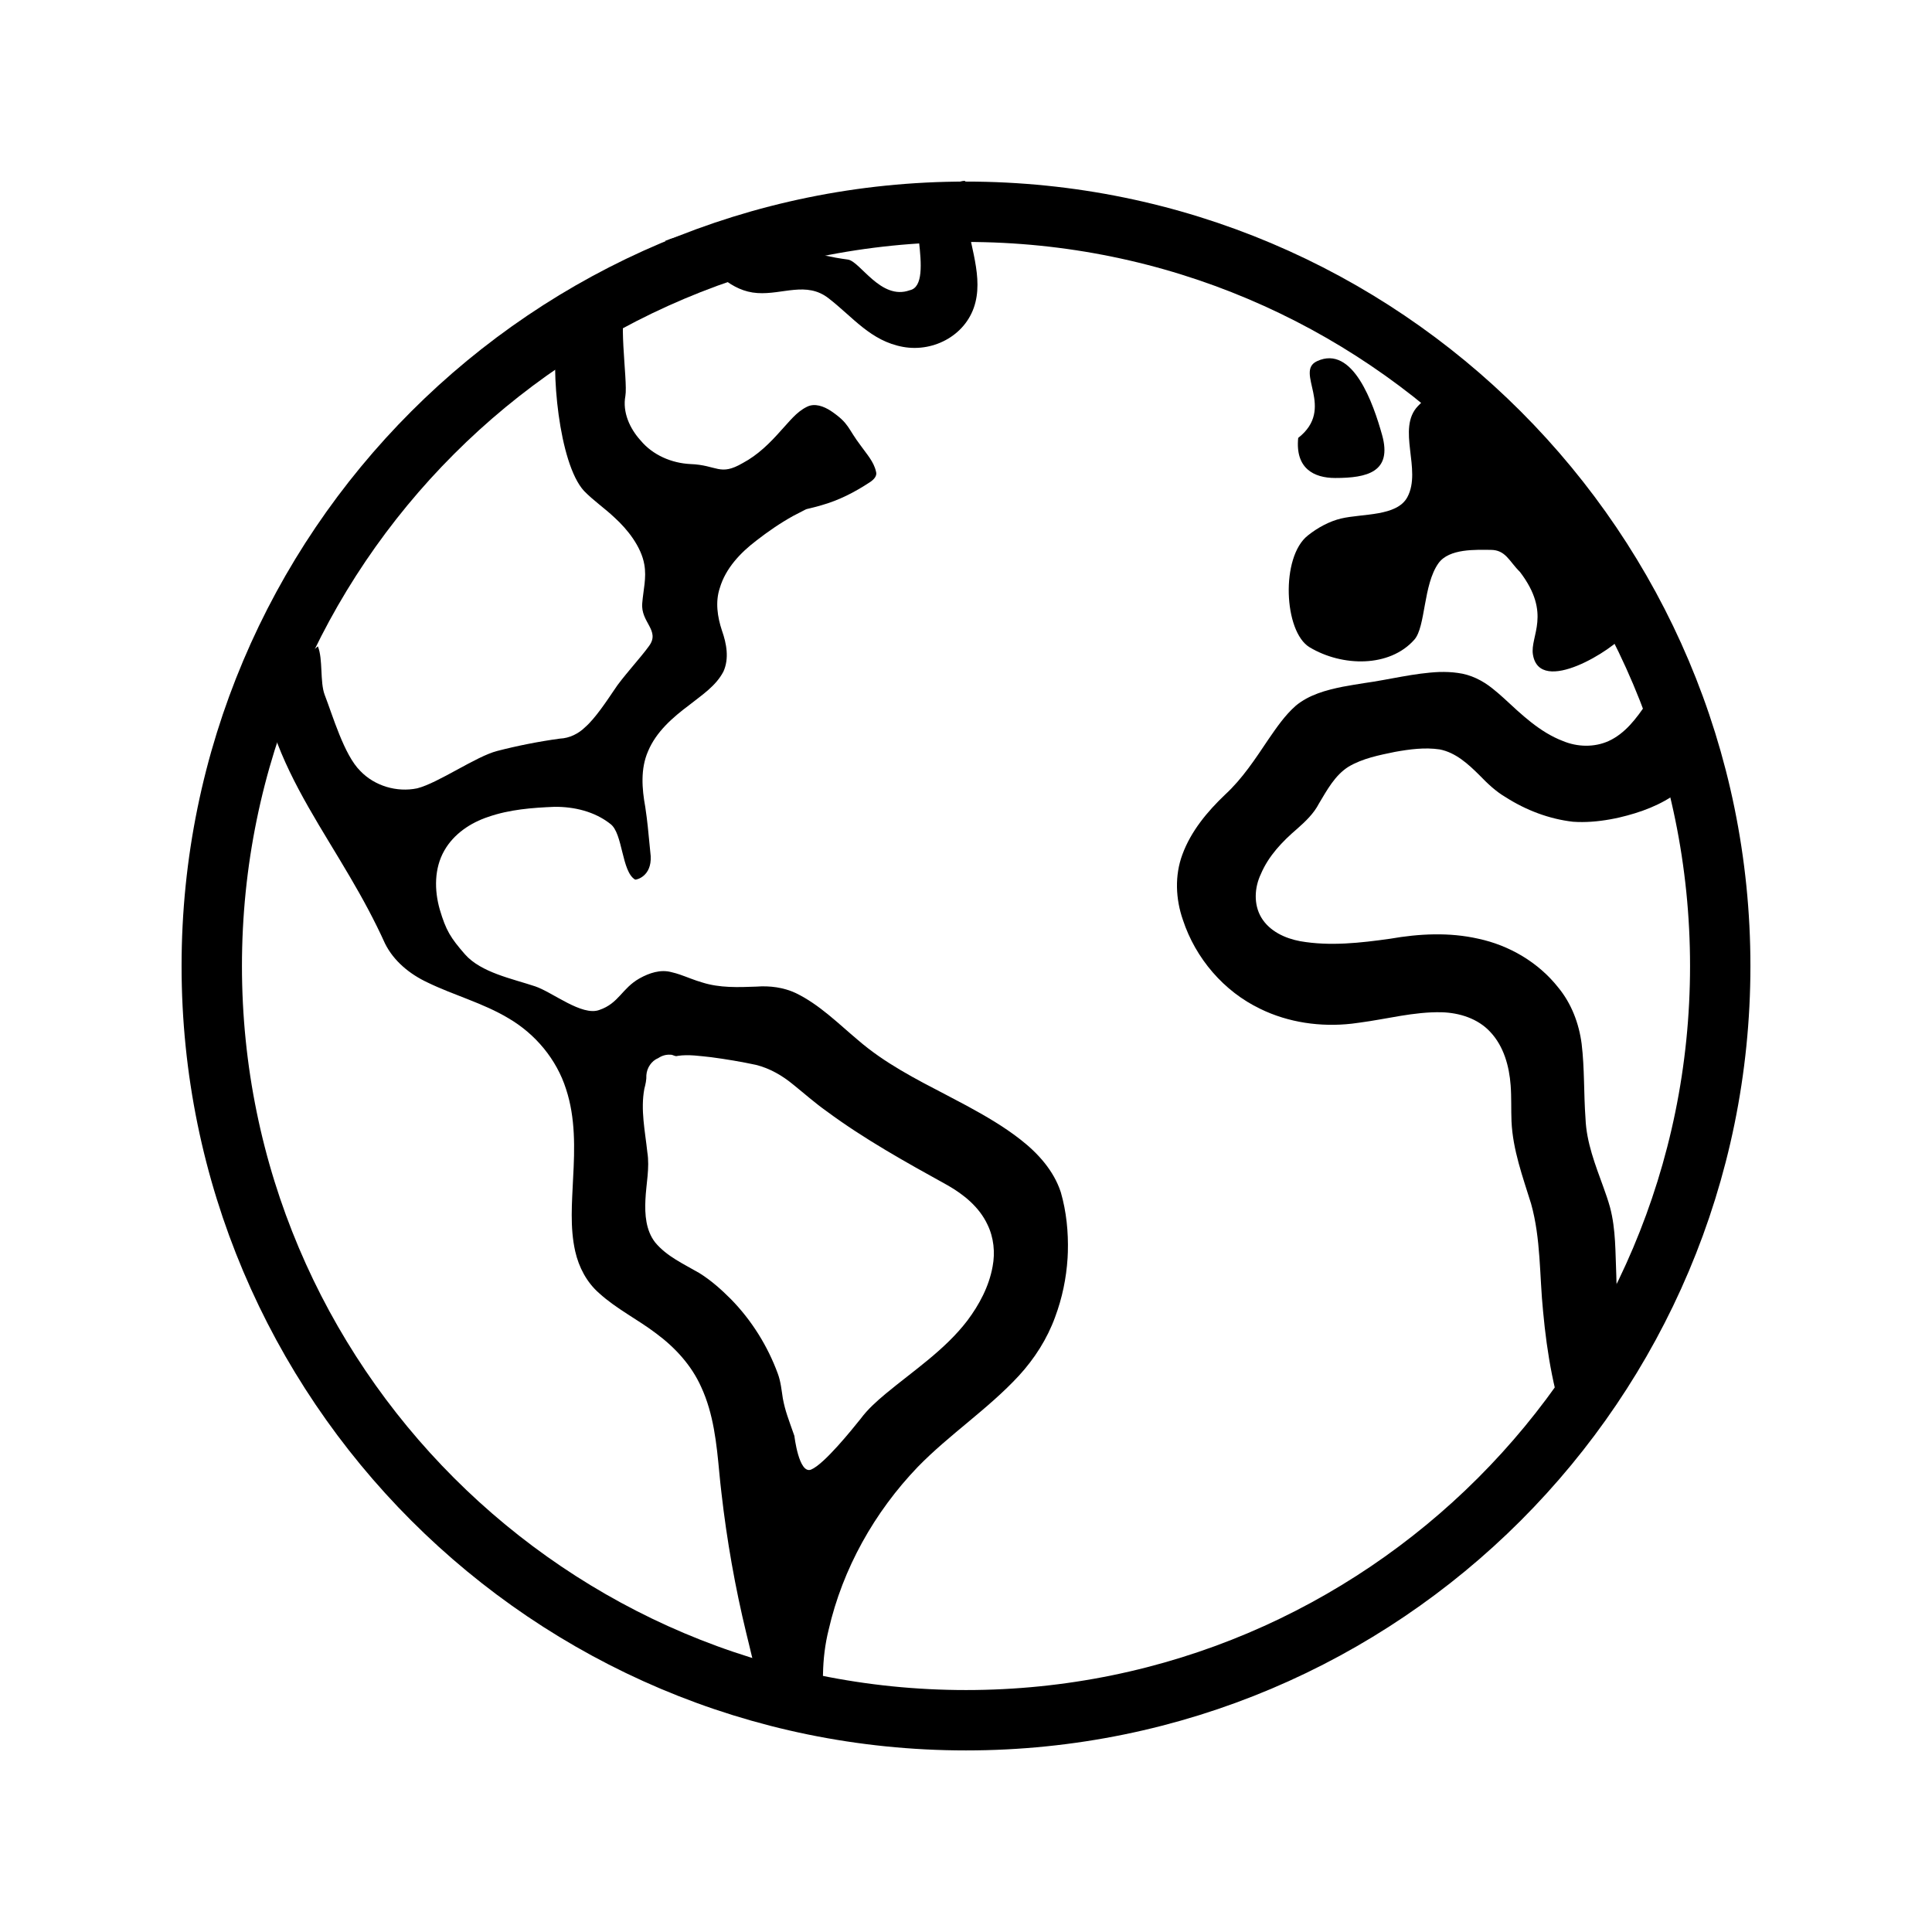
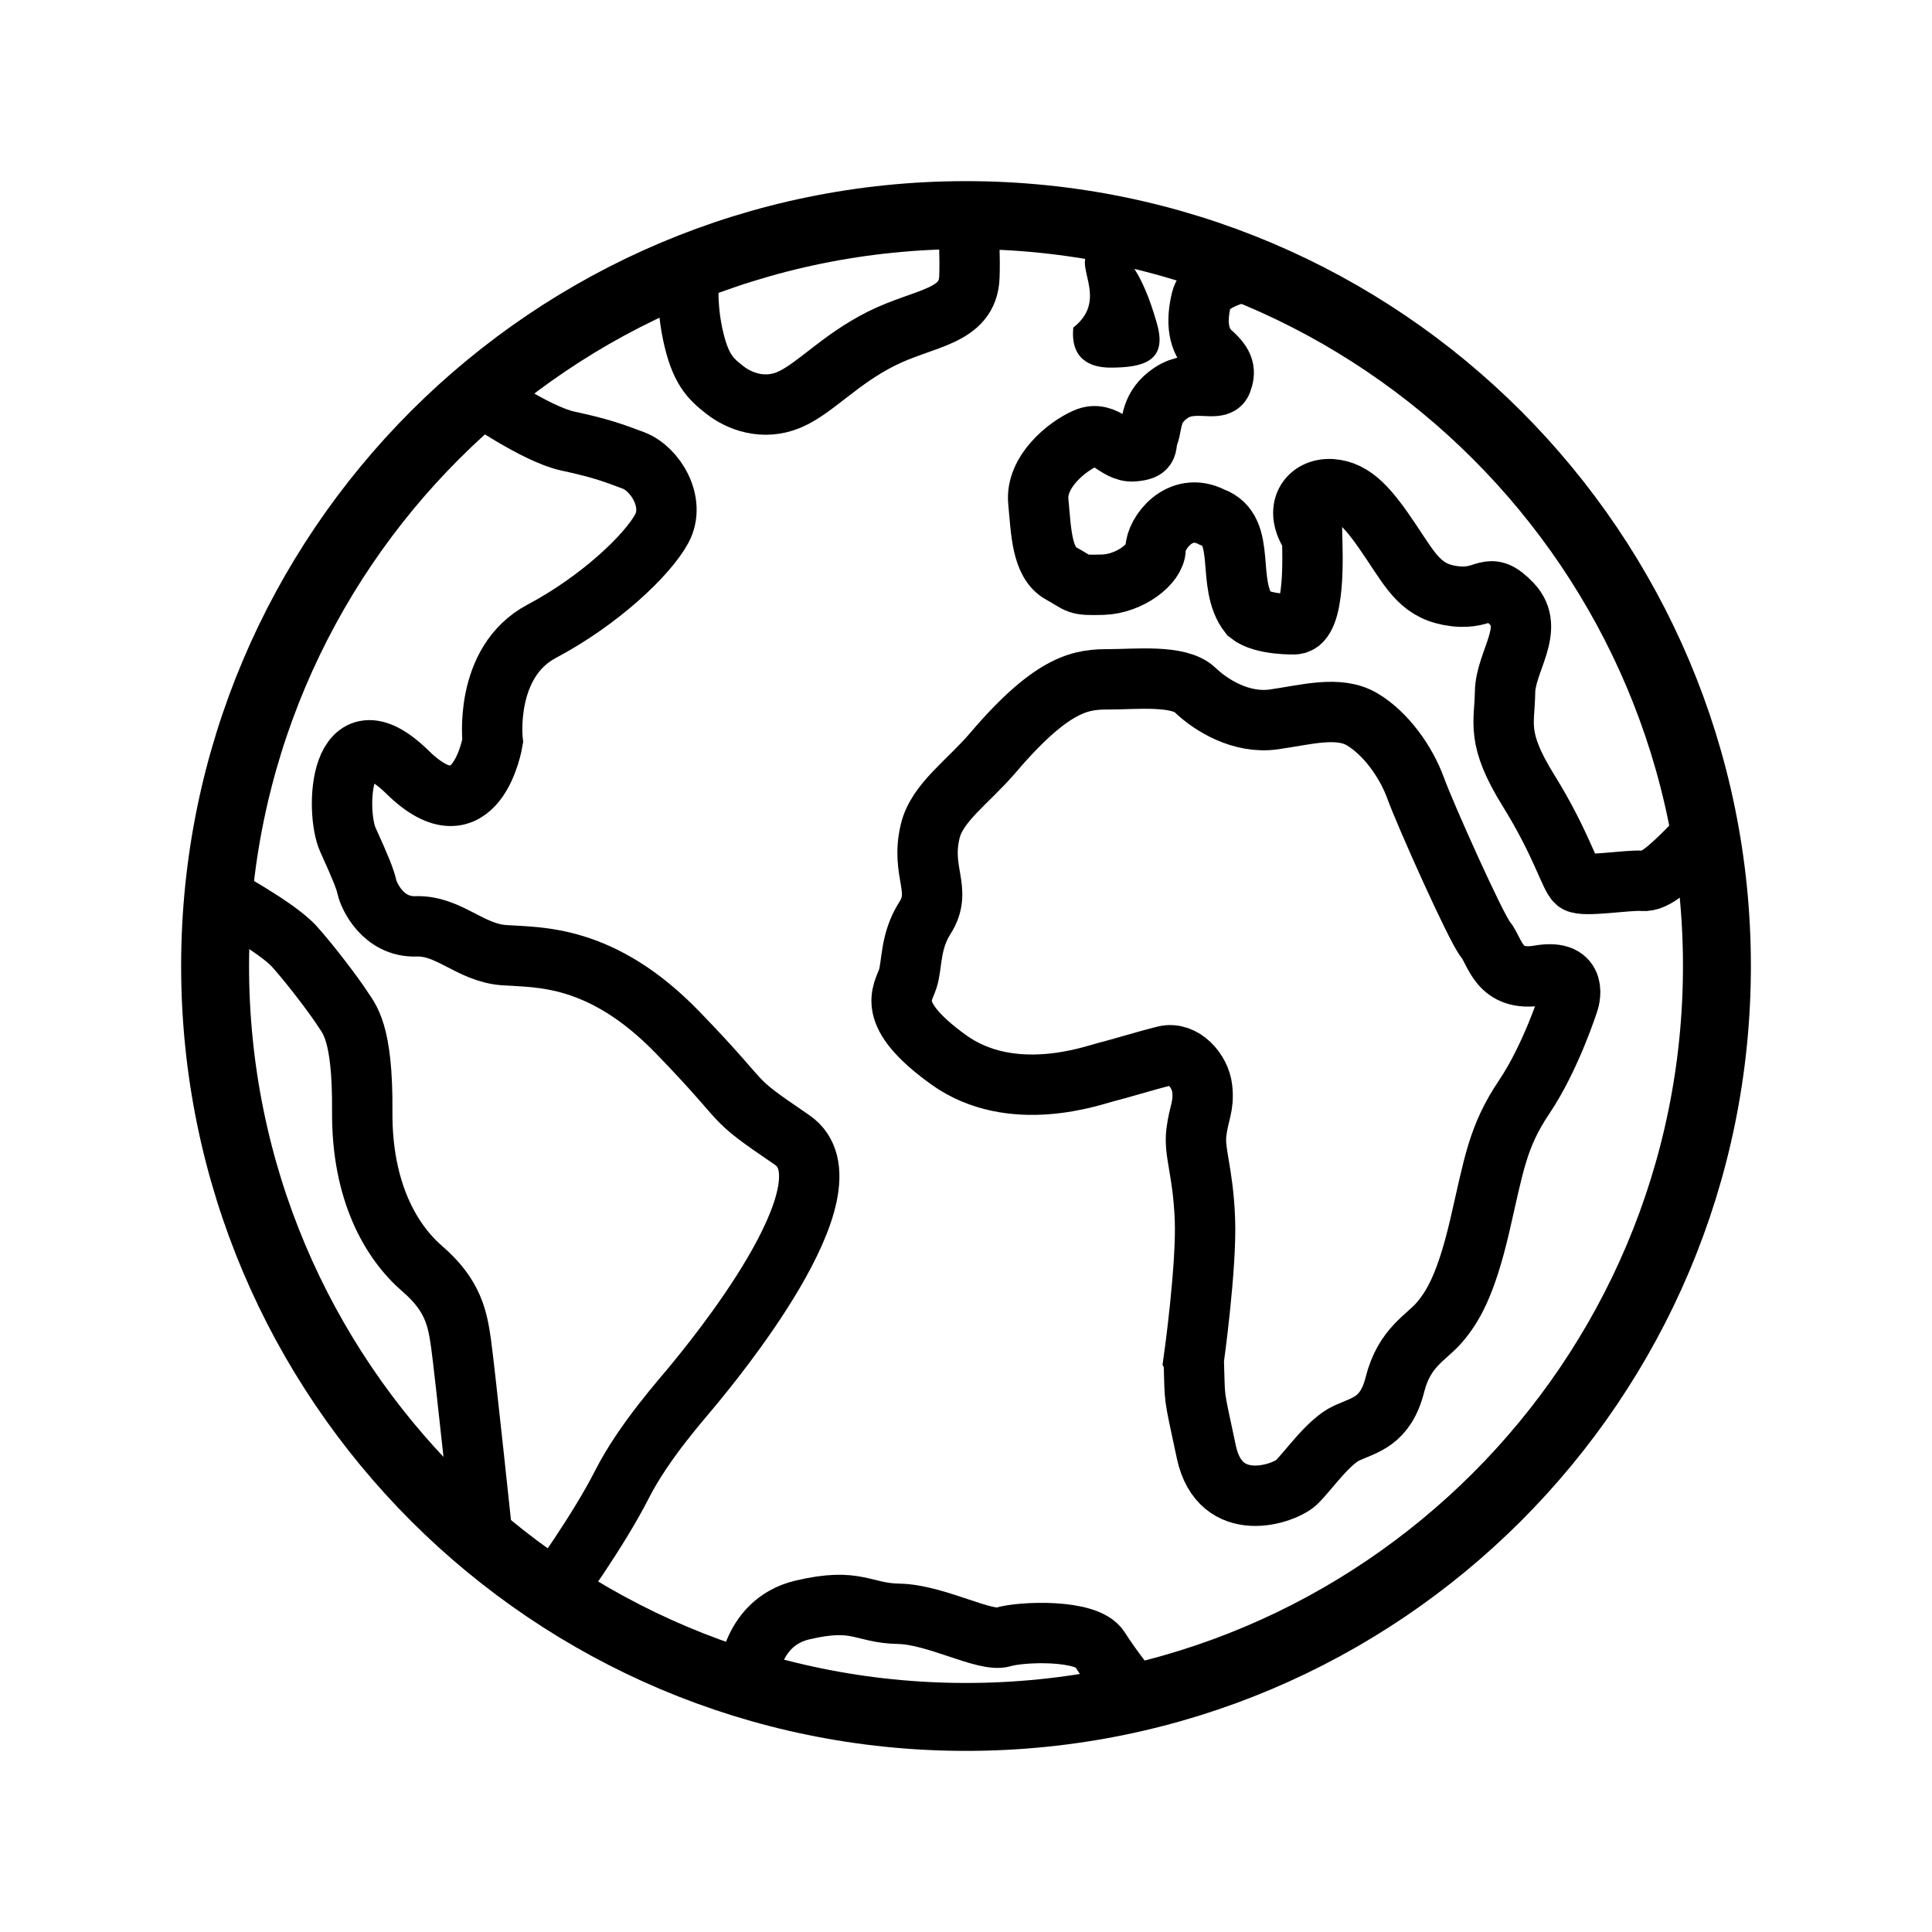
- <svg xmlns="http://www.w3.org/2000/svg" width="512" height="512" viewBox="0 0 512 512" version="1.1" id="svg16">
+ <svg xmlns="http://www.w3.org/2000/svg" width="512" height="512" viewBox="0 0 512 512" version="1.1" id="svg16" xml:space="preserve">
  <defs id="defs20" />
-   <path d="M 455.88,256 C 455.88,145.614 366.386,56.12 256,56.12 145.614,56.12 56.12,145.614 56.12,256 c 0,110.386 89.494,199.88 199.88,199.88 110.386,0 199.88,-89.494 199.88,-199.88 z" style="fill:none;stroke:#000000;stroke-width:16;stroke-miterlimit:10;stroke-dasharray:none" id="path4" />
-   <path id="path6" d="m 381.504,178.078 c -6.778,0.287 -13.346,2.039 -20.041,2.962 -1.85,0.296 -3.888,0.62 -5.642,0.956 -4.383,0.883 -8.915,2.109 -12.42,5.021 -2.888,2.54 -5.073,5.755 -7.244,8.9 -3.466,5.155 -6.893,10.43 -11.493,14.668 -4.713,4.487 -9.029,9.661 -11.306,15.834 -2.086,5.575 -1.815,11.832 0.138,17.403 3.341,10.149 10.827,18.916 20.494,23.537 7.467,3.649 16.006,4.854 24.233,3.928 0.563,-0.06 1.455,-0.188 2.146,-0.286 7.206,-0.947 14.331,-2.902 21.647,-2.743 4.735,0.126 9.663,1.663 12.938,5.233 3.565,3.795 5.009,9.059 5.382,14.139 0.24,3.154 0.101,6.494 0.228,9.543 0.339,7.539 2.973,14.69 5.189,21.825 2.607,9.291 2.211,19.03 3.182,28.55 1.033,11.213 2.943,22.44 6.936,33.008 3.529,-4.948 6.972,-9.962 10.632,-14.814 1.467,-1.858 3.296,-3.522 4.207,-5.747 0.493,-2.762 -0.183,-5.553 -0.592,-8.281 -0.824,-4.52 -1.772,-9.053 -1.778,-13.669 -0.275,-6.039 -0.093,-12.198 -1.672,-18.115 -0.505,-1.833 -1.132,-3.611 -1.754,-5.332 -2.132,-5.878 -4.488,-11.833 -4.736,-18.159 -0.489,-6.633 -0.23,-13.228 -1.029,-19.833 -0.703,-5.395 -2.709,-10.681 -6.193,-14.901 -5.25,-6.655 -12.96,-11.185 -21.219,-12.942 -7.673,-1.738 -15.662,-1.329 -23.361,0.017 -7.86,1.104 -15.91,2.025 -23.797,0.65 -4.023,-0.745 -8.153,-2.647 -10.321,-6.278 -2.079,-3.49 -1.818,-7.957 -0.107,-11.538 2.025,-4.79 5.698,-8.63 9.598,-11.965 2.225,-1.959 4.426,-4.051 5.797,-6.72 2.143,-3.563 4.209,-7.461 7.829,-9.745 3.751,-2.216 8.096,-3.058 12.31,-3.928 3.89,-0.701 7.898,-1.235 11.837,-0.656 4.269,0.831 7.589,3.895 10.57,6.861 2.107,2.177 4.321,4.295 6.957,5.825 5.354,3.421 11.46,5.751 17.785,6.483 3.309,0.236 6.638,-0.053 9.898,-0.637 0.672,-0.118 1.632,-0.311 2.411,-0.492 5.561,-1.299 11.094,-3.302 15.672,-6.796 2.493,-1.919 4.79,-4.41 5.454,-7.581 0.64,-2.764 -0.264,-5.578 -1.141,-8.185 -1.921,-5.098 -4.556,-9.882 -6.917,-14.781 -2.523,1.858 -4.108,4.645 -5.896,7.155 -2.632,3.906 -5.616,7.928 -10.022,9.937 -3.82,1.716 -8.305,1.586 -12.137,-0.023 -6.157,-2.358 -10.968,-7.043 -15.73,-11.432 -0.902,-0.81 -2.018,-1.796 -2.848,-2.432 -2.662,-2.16 -5.841,-3.751 -9.271,-4.171 -1.589,-0.231 -3.2,-0.285 -4.804,-0.251 z" />
-   <path id="path8" d="m 147.769,87.932 c -1.931,9.653 0.323,34.894 6.998,42.163 2.497,2.577 5.494,4.599 8.092,7.068 3.467,3.138 7.09,7.764 7.891,12.441 0.631,3.55 -0.265,6.654 -0.547,10.235 -0.471,5.089 4.842,7.23 1.797,11.359 -2.103,2.975 -7.301,8.583 -9.25,11.674 -1.934,2.856 -5.02,7.518 -7.636,9.797 -1.795,1.771 -4.192,2.961 -6.732,3.072 -5.474,0.738 -11.346,1.903 -16.626,3.274 -5.628,1.44 -15.585,8.487 -21.217,9.905 -5.376,1.112 -11.274,-0.631 -15.073,-4.624 -4.278,-4.212 -7.295,-14.686 -9.432,-20.182 -1.277,-3.403 -0.411,-9.458 -1.791,-12.821 L 67.969,184.438 c 1.546,3.355 3.57,6.505 4.636,10.067 4.734,13.584 12.923,25.532 20.13,37.866 3.38,5.741 6.557,11.607 9.302,17.679 2.332,4.687 6.594,8.138 11.274,10.321 6.979,3.392 14.665,5.421 21.411,9.461 7.149,4.16 12.81,10.927 15.305,18.843 2.487,7.581 2.288,15.68 1.852,23.547 -0.288,6.447 -0.876,13.015 0.555,19.374 0.955,4.231 3.063,8.263 6.366,11.128 4.589,4.174 10.218,6.938 15.131,10.685 4.994,3.701 9.343,8.443 11.891,14.163 3.296,7.116 4.085,15.025 4.807,22.74 0.181,1.827 0.351,3.662 0.571,5.402 1.425,12.496 3.619,24.954 6.595,37.195 1.04,4.022 1.781,8.144 3.292,12.027 0.632,1.432 1.309,3.022 2.799,3.752 2.087,1.173 4.307,2.226 5.98,3.986 2.233,0.627 4.425,1.593 6.77,1.67 1.399,-3.388 1.247,-7.136 1.468,-10.729 0.072,-3.946 0.538,-7.883 1.496,-11.714 3.711,-16.186 12.132,-31.177 23.605,-43.137 8.414,-8.643 18.623,-15.327 26.82,-24.195 4.137,-4.512 7.497,-9.764 9.589,-15.531 1.873,-5.009 2.974,-10.3 3.306,-15.636 0.018,-0.475 0.063,-1.069 0.072,-1.602 0.15,-5.33 -0.384,-10.715 -1.866,-15.846 -1.863,-5.714 -6.037,-10.337 -10.705,-13.97 -4.384,-3.436 -9.226,-6.227 -14.105,-8.892 -1.727,-0.928 -3.638,-1.946 -5.45,-2.882 -8.171,-4.245 -16.469,-8.498 -23.474,-14.564 -5.274,-4.416 -10.225,-9.425 -16.485,-12.461 -3.254,-1.528 -6.912,-1.992 -10.473,-1.722 -4.797,0.18 -9.72,0.372 -14.355,-1.108 -2.018,-0.574 -3.945,-1.413 -5.927,-2.093 -0.593,-0.198 -1.498,-0.484 -2.232,-0.635 -2.891,-0.789 -5.874,0.238 -8.401,1.635 -4.757,2.675 -5.486,6.625 -10.712,8.396 -4.602,1.685 -12.336,-4.684 -16.96,-6.259 -6.182,-2.061 -14.33,-3.652 -18.612,-8.473 -3.834,-4.417 -5.027,-6.281 -6.694,-11.909 -1.46,-5.11 -1.487,-10.917 1.221,-15.629 2.495,-4.38 6.914,-7.352 11.63,-8.907 5.624,-1.96 11.627,-2.423 17.536,-2.663 5.238,-0.051 10.655,1.234 14.824,4.531 3.348,2.455 2.943,12.666 6.572,14.758 0.399,0.067 4.38,-0.882 4.12,-6.212 -0.755,-7.663 -0.809,-8.721 -1.441,-13.037 -0.887,-4.862 -1.295,-10.103 0.73,-14.75 2.159,-5.184 6.529,-8.974 10.924,-12.262 3.3,-2.627 7.067,-5.031 9.063,-8.886 1.557,-3.456 0.826,-7.408 -0.394,-10.847 -1.202,-3.615 -1.805,-7.62 -0.563,-11.311 1.543,-5.198 5.428,-9.296 9.645,-12.516 3.089,-2.41 6.337,-4.638 9.759,-6.546 5.555,-2.797 1.565,-1.136 7.454,-2.824 4.711,-1.326 8.885,-3.469 13.018,-6.201 0.887,-0.609 1.903,-1.582 1.503,-2.771 -0.581,-2.608 -2.471,-4.63 -3.97,-6.753 -3.639,-4.769 -2.988,-5.909 -8.002,-9.307 -1.833,-1.186 -4.264,-2.15 -6.365,-1.057 -2.792,1.373 -4.67,3.965 -6.757,6.175 -2.958,3.362 -6.204,6.583 -10.195,8.702 -6.136,3.582 -6.732,0.534 -13.922,0.274 -4.976,-0.25 -9.948,-2.38 -13.167,-6.255 -2.857,-3.144 -4.837,-7.48 -4.031,-11.79 0.718,-4.168 -2.39,-22.478 0.804,-25.026 2.204,-1.87 4.794,-3.389 6.469,-5.8 0.36,-1.625 -0.541,-3.182 -1.146,-4.636 -1.77,-3.621 1.782,8.267 -1.106,5.481 l -22.987,12.975 z m 29.887,191.58 c 0.689,-0.052 1.259,0.572 1.929,0.309 2.946,-0.452 5.928,0.05 8.865,0.345 3.983,0.525 7.952,1.196 11.88,2.034 3.684,0.91 7.023,2.856 9.928,5.262 2.894,2.33 5.675,4.802 8.707,6.957 10.095,7.48 21.109,13.576 32.079,19.65 4.363,2.47 8.484,5.825 10.646,10.457 1.67,3.431 2.07,7.387 1.36,11.119 -0.946,5.263 -3.524,10.11 -6.711,14.352 -5.944,7.759 -14.198,13.194 -21.64,19.367 -2.397,2.008 -4.75,4.103 -6.619,6.627 -2.316,2.876 -9.656,12.04 -13.159,13.477 -3.228,1.229 -4.398,-8.927 -4.398,-8.927 -1.642,-4.695 -2.412,-6.526 -3.058,-9.913 -0.35,-2.221 -0.542,-4.431 -1.334,-6.59 -2.698,-7.351 -6.936,-14.133 -12.413,-19.734 -2.562,-2.575 -5.309,-5.015 -8.398,-6.939 -4.093,-2.385 -8.622,-4.389 -11.704,-8.122 -2.465,-3.174 -2.759,-7.391 -2.574,-11.259 0.177,-4.224 1.186,-8.449 0.503,-12.679 -0.586,-5.539 -1.829,-11.178 -0.789,-16.757 0.313,-1.19 0.589,-2.395 0.54,-3.633 0.14,-1.932 1.347,-3.779 3.164,-4.514 0.942,-0.639 2.059,-0.972 3.197,-0.889 z" />
-   <path d="m 184.46,67.09 c 4.74,4.63 9.2,10.11 16.27,10.57 6.69,0.45 13,-3.17 18.84,1.38 6.48,5 11.15,11.33 19.75,12.89 8.32,1.51 17.13,-3.35 19.19,-11.86 2,-8.11 -2.31,-16.93 -2.57,-25.07 0,-1.13 0.61,-6.15 -0.17,-7 -0.58,-0.64 -10.426,3.528 -11.166,3.548 -5.42,0.16 3.679,23.882 -3.518,25.371 -7.667,2.783 -13.132,-7.709 -16.408,-8.135 C 207.713,66.575 191.517,57.51 176.21,63.87 c 2.43,1.68 5.48,2.35 8.25,3.22 z" id="path10" />
-   <path d="m 353.844,126.672 c 8.49,0 15.164,-1.584 12.424,-11.404 -2.3,-8.23 -7.704,-23.992 -17.244,-19.552 -6.07,2.82 5.052,12.498 -4.988,20.333 -0.81,8.08 4.147,10.623 9.807,10.623 z" id="path12" />
-   <path d="m 347.068,171.54 c 8.67,5.19 21.215,5.378 27.755,-2.032 3.009,-3.415 2.312,-14.521 6.373,-20.228 2.835,-3.985 10.026,-3.564 13.804,-3.56 4.046,-0.008 4.92,3.017 7.807,5.852 8.493,11.141 2.625,16.978 3.435,21.898 1.81,11.05 21.484,-1.364 24.574,-5.644 2,-2.79 0.324,-15.735 -0.587,-19.365 -0.84,-3.39 -18.444,-10.18 -28.303,-21.788 -5.14,-9 -4.337,-8.595 -12.037,-15.865 -7.41,-7 -7.076,-10.487 -14.106,-3.217 -5.76,6 1.114,16.877 -2.826,24.177 -2.78,5.13 -11.907,4.31 -17.537,5.64 -3.1,0.73 -6.234,2.427 -8.834,4.507 -7.24,5.7 -6.378,25.507 0.482,29.627 z" id="path14" />
+   <circle style="fill:none;fill-opacity:1;stroke:#000000;stroke-width:18;stroke-dasharray:none;stroke-opacity:1;paint-order:markers fill stroke;stop-color:#000000" id="path13322" cx="256.003" cy="256.002" r="199" />
+   <path d="m 294.249,97.423 c 8.49,0 15.164,-1.584 12.424,-11.404 -2.3,-8.23 -7.704,-23.992 -17.244,-19.552 -6.07,2.82 5.052,12.498 -4.988,20.333 -0.81,8.08 4.147,10.623 9.807,10.623 z" id="path12" style="fill:#000000;stroke:none;stroke-opacity:1" />
+   <path style="opacity:1;fill:none;stroke:#000000;stroke-width:16;stroke-opacity:1;paint-order:markers fill stroke;stop-color:#000000" d="m 126.923,104.544 c 0,0 15.125,10.522 23.491,12.326 8.366,1.805 11.648,2.959 17.461,5.155 5.813,2.195 11.265,11.124 7.496,18.077 -3.768,6.954 -16.36,18.989 -31.806,27.184 -15.446,8.194 -12.995,29.136 -12.995,29.136 0,0 -4.3,26.102 -22.555,8.239 -18.255,-17.863 -19.245,10.353 -15.807,17.91 3.438,7.557 4.572,10.436 5.051,12.596 0.479,2.16 4.244,10.613 12.97,10.324 8.726,-0.288 14.258,6.964 23.335,7.635 9.077,0.671 25.785,-0.42 46.067,20.537 20.282,20.958 12.278,16.187 30.24,28.41 17.963,12.223 -22.396,60.37 -25.619,64.382 -3.223,4.012 -13.506,15.247 -19.508,27.085 -6.002,11.838 -18.021,28.771 -18.327,28.569" id="path4398" />
+   <path style="opacity:1;fill:none;stroke:#000000;stroke-width:16;stroke-opacity:1;paint-order:markers fill stroke;stop-color:#000000" d="m 57.883,237.305 c 0,0 15.513,8.38 20.134,13.538 4.622,5.157 10.882,13.536 12.666,16.338 1.784,2.803 5.482,6.019 5.316,27.332 -0.166,21.313 7.694,34.641 15.965,41.769 8.271,7.128 9.316,13.387 10.241,19.931 0.925,6.543 5.749,52.12 5.749,52.12" id="path4503" />
+   <path style="opacity:1;fill:none;stroke:#000000;stroke-width:16;stroke-opacity:1;paint-order:markers fill stroke;stop-color:#000000" d="m 182.785,70.961 c 0,0 -1.251,8.002 0.77,17.509 2.02,9.507 4.743,11.886 8.517,14.864 3.773,2.978 10.223,5.48 17.012,2.626 6.79,-2.854 13.219,-10.577 24.548,-16.25 11.329,-5.673 22.938,-5.578 23.271,-16.39 0.333,-10.812 -0.9,-16.318 -0.9,-16.318" id="path4505" />
+   <path style="opacity:1;fill:none;stroke:#000000;stroke-width:16;stroke-opacity:1;paint-order:markers fill stroke;stop-color:#000000" d="m 316.358,360.33 c 0,0 3.478,-24.82 2.953,-37.435 -0.525,-12.615 -2.901,-17.415 -2.268,-22.713 0.633,-5.297 2.078,-6.874 1.558,-11.68 -0.52,-4.806 -5.113,-9.848 -9.906,-8.677 -4.794,1.171 -12.253,3.475 -15.565,4.284 -3.312,0.808 -24.991,8.857 -41.867,-3.353 -16.876,-12.21 -11.933,-17.542 -10.703,-21.339 1.229,-3.797 0.537,-9.864 4.573,-16.18 4.747,-7.428 -1.274,-11.999 1.391,-23.002 1.839,-7.593 9.996,-12.977 16.664,-20.803 16.331,-19.167 23.911,-19.39 30.895,-19.406 6.984,-0.016 18.359,-1.27 22.634,2.837 4.276,4.106 12.272,9.004 20.856,7.787 8.584,-1.217 17.21,-3.735 23.458,0.007 6.248,3.742 11.596,11.223 14.125,18.196 2.529,6.973 15.983,37.071 18.556,40.167 2.574,3.096 3.345,11.358 14.236,9.464 10.891,-1.894 7.734,7.038 7.734,7.038 0,0 -4.653,14.636 -11.746,25.177 -7.093,10.541 -8.02,17.894 -11.755,34.004 -3.735,16.11 -7.313,21.762 -10.747,25.785 -3.435,4.023 -9.266,6.528 -11.759,16.414 -2.493,9.886 -7.995,10.672 -12.798,12.885 -4.803,2.213 -10.073,9.888 -13.247,13.008 -3.174,3.12 -20.29,9.072 -23.932,-7.983 -3.643,-17.055 -2.933,-12.8 -3.339,-24.481 z" id="path4507" />
+   <path style="opacity:1;fill:none;stroke:#000000;stroke-width:16;stroke-opacity:1;paint-order:markers fill stroke;stop-color:#000000" d="m 198.068,446.382 c 0,0 0.086,-16.322 14.638,-19.733 14.552,-3.411 15.743,0.856 25.502,1.027 9.759,0.171 22.882,7.616 27.624,6.149 4.742,-1.468 22.214,-2.151 25.53,3.118 3.316,5.269 9.466,12.945 9.466,12.945" id="path5559" />
+   <path style="opacity:1;fill:none;stroke:#000000;stroke-width:16;stroke-opacity:1;paint-order:markers fill stroke;stop-color:#000000" d="m 331.21,71.761 c 0,0 -11.346,1.683 -12.816,7.579 -1.47,5.895 -0.919,10.997 2.659,14.148 3.579,3.151 3.716,5.083 2.702,7.746 -1.014,2.663 -7.681,-0.943 -13.359,2.839 -5.678,3.783 -4.904,8.214 -5.995,11.143 -1.091,2.928 0.544,3.982 -4.016,4.386 -4.559,0.404 -7.365,-5.783 -12.617,-3.492 -5.252,2.29 -13.343,9.072 -12.604,16.782 0.739,7.71 0.849,16.212 5.987,19.037 5.138,2.824 3.837,3.225 11.056,3.025 7.219,-0.2 14.055,-5.581 14.036,-9.497 -0.018,-3.916 6.274,-12.876 14.982,-8.401 9.525,3.365 3.415,17.547 9.783,25.703 3.644,2.937 12.092,2.678 12.092,2.678 5.572,-0.227 4.721,-18.843 4.629,-23.201 -5.21,-7.39 -0.896,-12.987 5.102,-12.596 5.998,0.391 10.034,5.281 15.709,13.748 5.675,8.467 8.245,13.569 17.009,14.616 8.764,1.047 8.702,-4.675 15.069,1.986 6.367,6.661 -1.664,15.289 -1.768,23.491 -0.104,8.203 -2.462,12.027 6.204,26 8.666,13.973 10.964,22.845 12.696,24.276 1.732,1.43 13.891,-0.66 17.425,-0.319 3.534,0.341 7.584,-3.442 16.644,-12.883" id="path5561" />
</svg>
